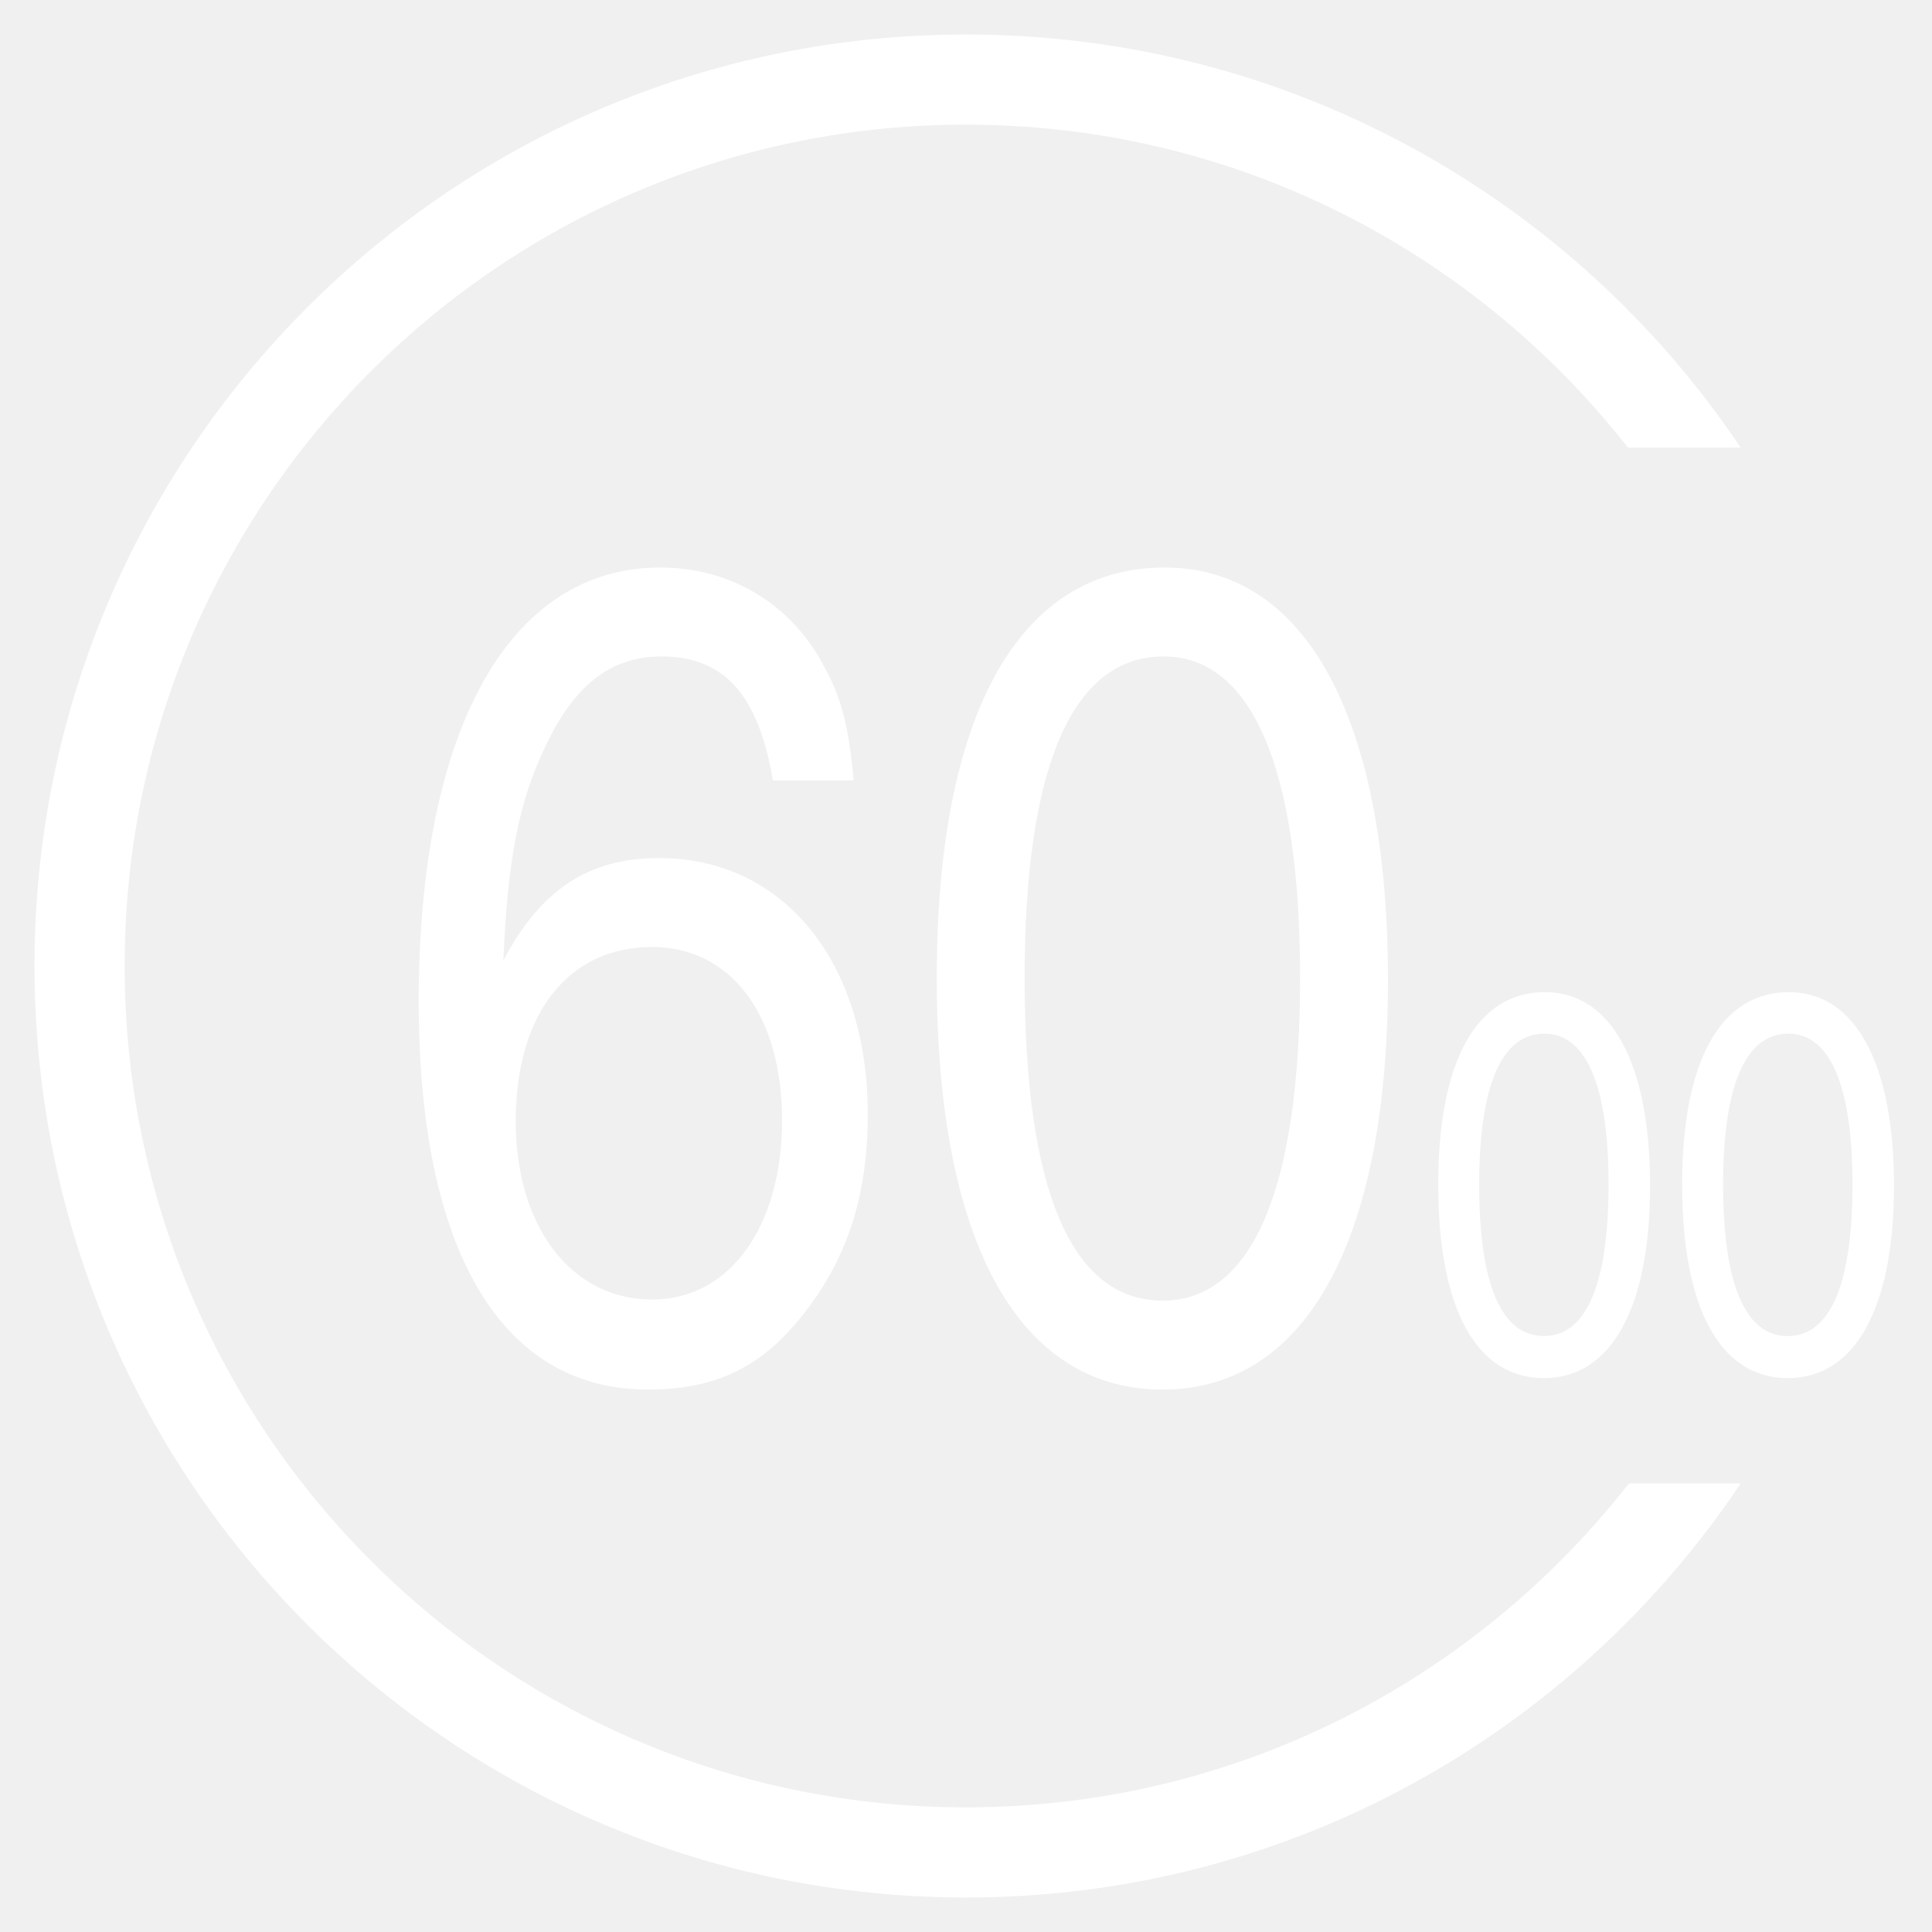
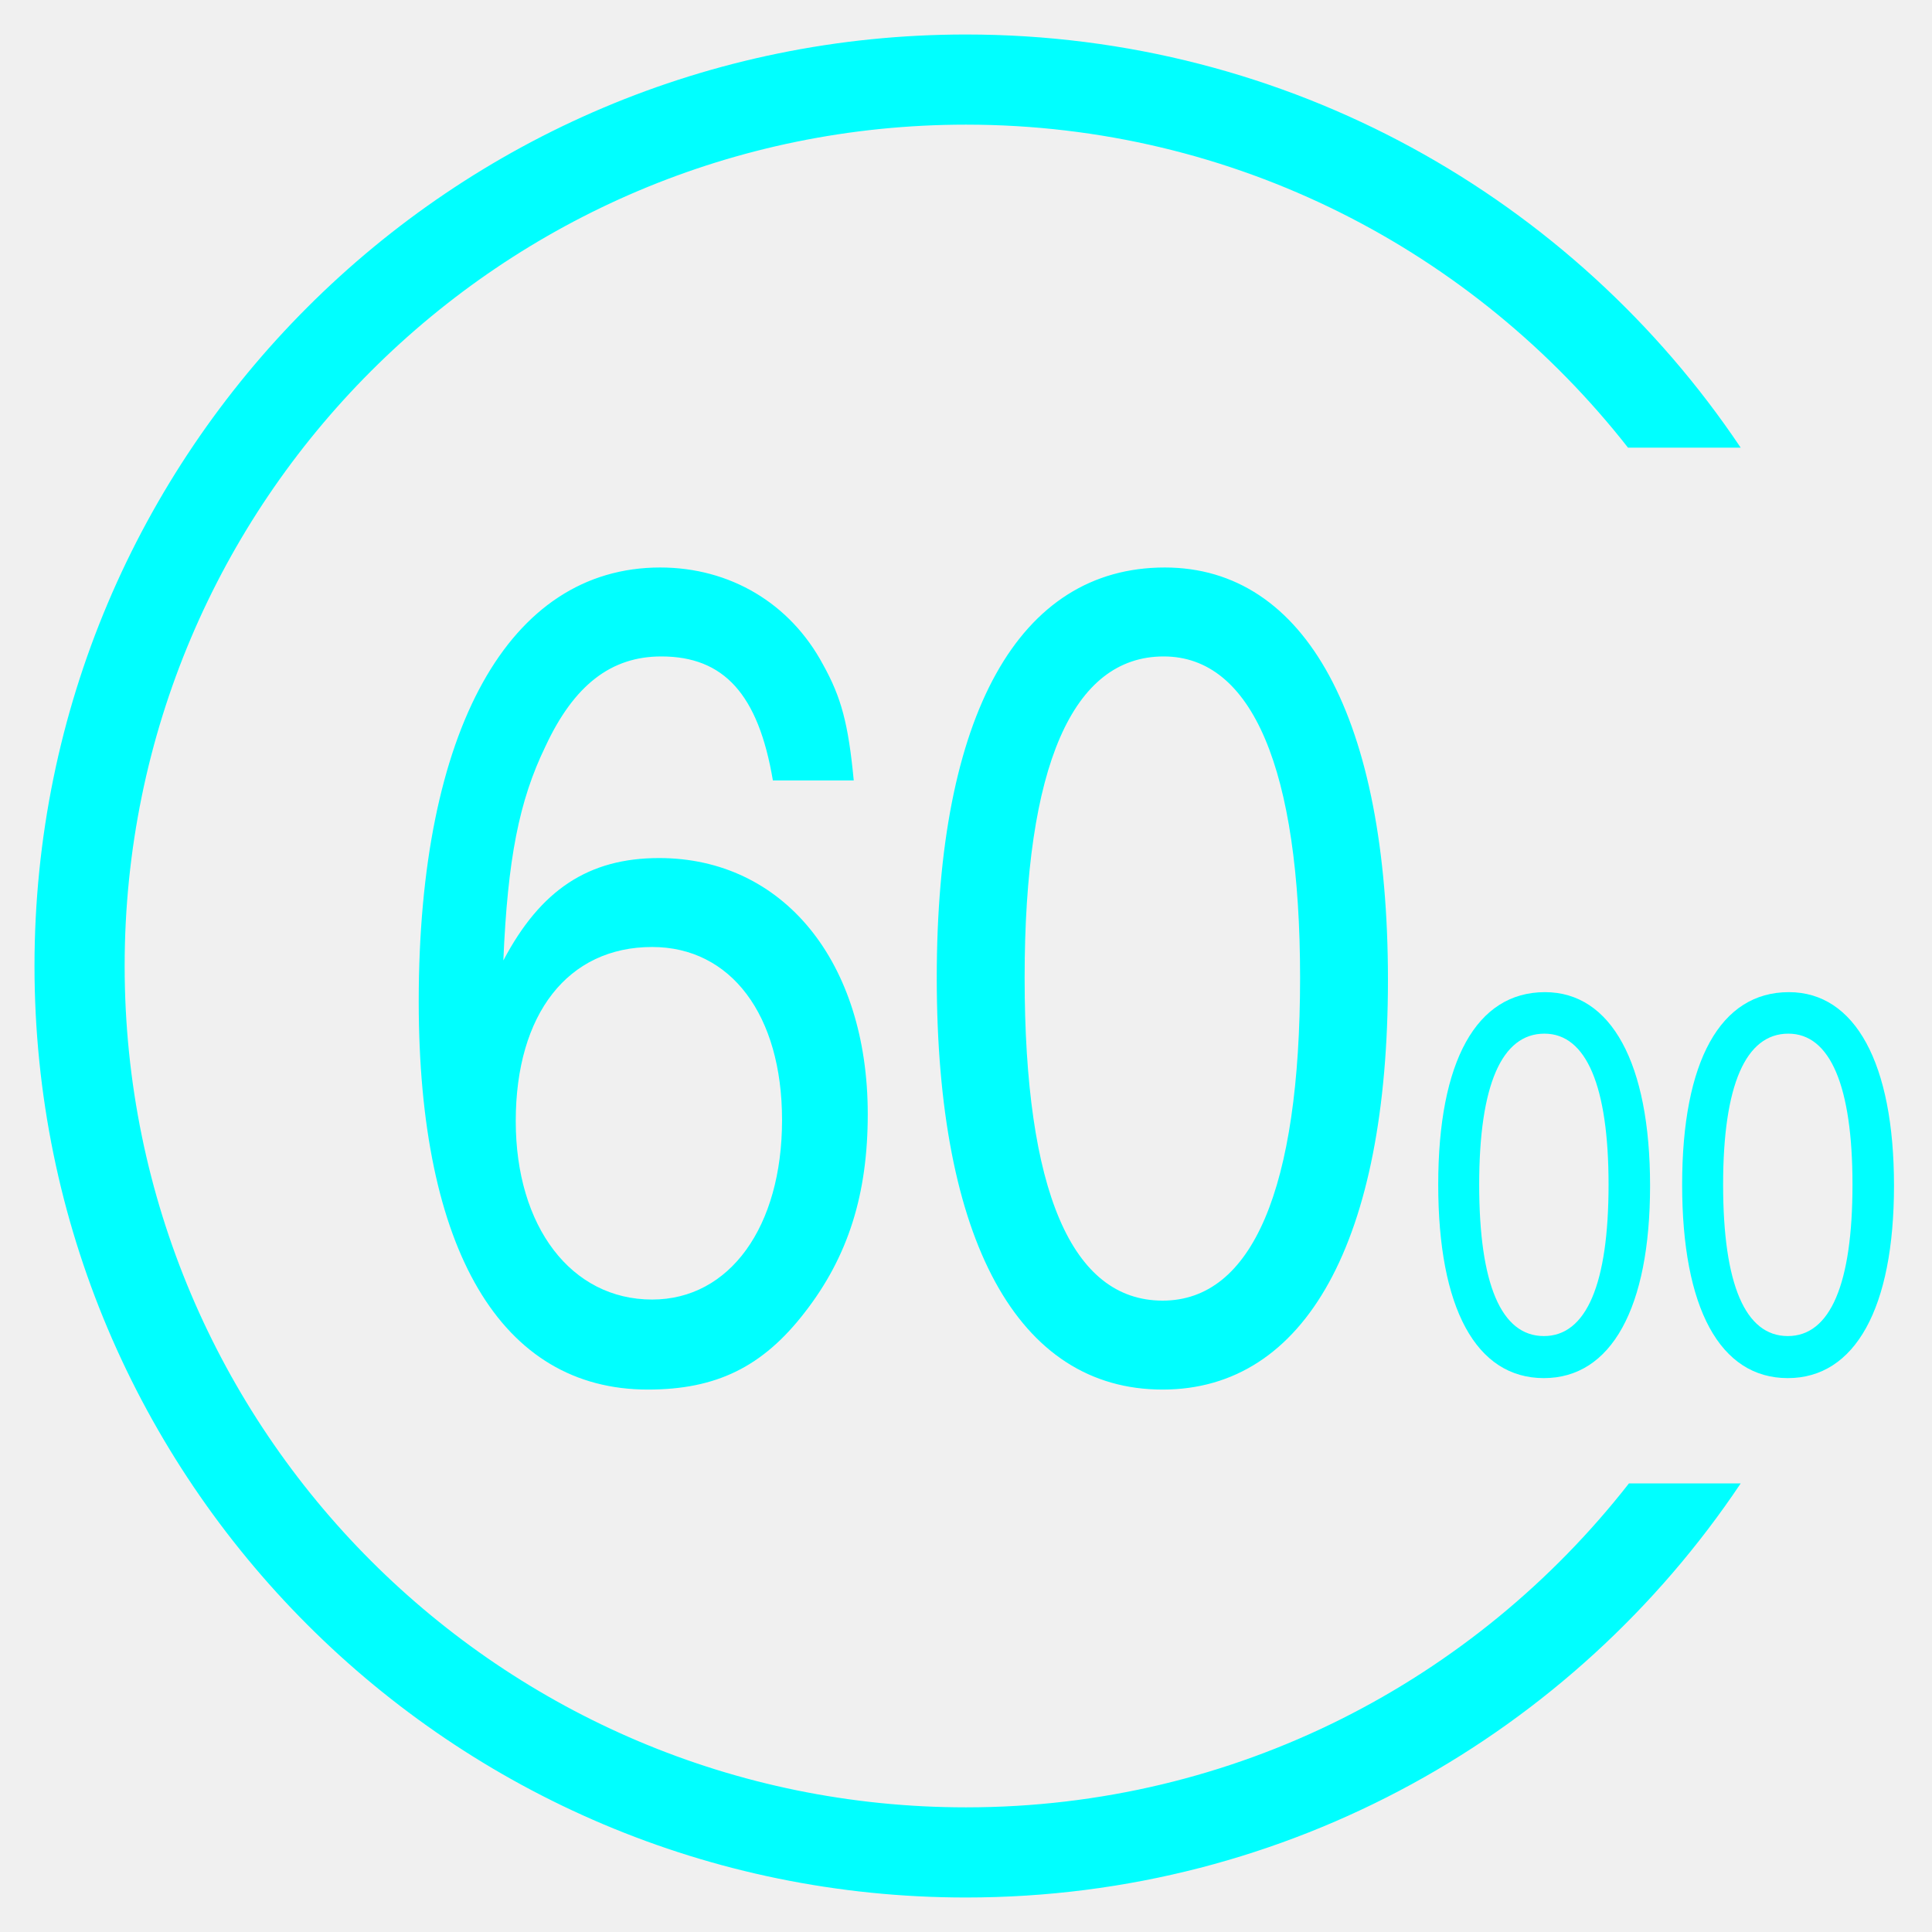
<svg xmlns="http://www.w3.org/2000/svg" width="56" height="56" id="svg3055" version="1.1">
  <defs id="defs3057" />
  <g id="layer2" style="display:none" transform="translate(0,-8)">
    <rect style="fill:#803300;fill-opacity:1;fill-rule:nonzero;stroke:none" id="rect3087" width="56" height="56" x="0" y="8" />
  </g>
  <g id="layer3" style="display:none" transform="translate(0,-8)">
-     <path style="fill:#4d4d4d;fill-opacity:1;fill-rule:nonzero;stroke:none;display:inline" id="path3082-2" d="m 63.254,36.166 c 0,13.597 -11.023,24.62 -24.62,24.62 -13.597,0 -24.62,-11.023 -24.62,-24.62 0,-13.597 11.023,-24.62 24.62,-24.62 13.597,0 24.62,11.023 24.62,24.62 z" transform="matrix(1.25913,0,0,1.25913,7.795069,-38.7487)" />
-     <path transform="matrix(1.137279,0,0,1.137279,12.50264,-34.34186)" d="m 63.254,36.166 c 0,13.597 -11.023,24.62 -24.62,24.62 -13.597,0 -24.62,-11.023 -24.62,-24.62 0,-13.597 11.023,-24.62 24.62,-24.62 13.597,0 24.62,11.023 24.62,24.62 z" id="path3084-1" style="fill:#999999;fill-opacity:1;fill-rule:nonzero;stroke:none;display:inline" />
+     <path style="fill:#4d4d4d;fill-opacity:1;fill-rule:nonzero;stroke:none;display:inline" id="path3082-2" d="m 63.254,36.166 a 24.62,24.62 0 1 1 -49.24,0 24.62,24.62 0 1 1 49.24,0 z" transform="matrix(1.25913,0,0,1.25913,7.795069,-38.7487)" />
+     <path transform="matrix(1.137279,0,0,1.137279,12.50264,-34.34186)" d="m 63.254,36.166 a 24.62,24.62 0 1 1 -49.24,0 24.62,24.62 0 1 1 49.24,0 z" id="path3084-1" style="fill:#999999;fill-opacity:1;fill-rule:nonzero;stroke:none;display:inline" />
    <text xml:space="preserve" style="font-size:40px;font-style:normal;font-weight:normal;line-height:125%;letter-spacing:0px;word-spacing:0px;fill:#000000;fill-opacity:1;stroke:none;display:inline;font-family:Sans" x="34.082" y="21.047" id="text3089-1">
      <tspan id="tspan3091-1" x="34.082" y="21.047" style="font-size:40px;font-style:normal;font-variant:normal;font-weight:normal;font-stretch:condensed;text-align:start;line-height:125%;writing-mode:lr-tb;text-anchor:start;font-family:Arial Narrow;-inkscape-font-specification:Arial Narrow Condensed">360</tspan>
    </text>
  </g>
  <g id="layer1" style="display:none" transform="translate(0,-8)">
    <path style="fill:#ffffff;fill-opacity:1;fill-rule:nonzero;stroke:none" d="M 28,9 C 13.088,9 1,21.088 1,36 1,50.912 13.088,63 28,63 37.363,63 45.611,58.235 50.455,50.997 l -3.239,0 C 42.752,56.709 35.811,60.387 28,60.387 14.531,60.387 3.613,49.469 3.613,36 3.613,22.531 14.531,11.613 28,11.613 c 7.797,0 14.724,3.668 19.189,9.363 l 3.266,0 C 45.61,13.748 37.355,9 28,9 z" id="path3082" />
    <text xml:space="preserve" style="font-size:40px;font-style:normal;font-weight:normal;line-height:125%;letter-spacing:0px;word-spacing:0px;fill:#ffffff;fill-opacity:1;stroke:none;font-family:Sans" x="11.123" y="47.65" id="text3089">
      <tspan id="tspan3091" x="11.123" y="47.65" style="font-size:33px;font-style:normal;font-variant:normal;font-weight:normal;font-stretch:condensed;text-align:start;line-height:125%;writing-mode:lr-tb;text-anchor:start;fill:#ffffff;font-family:Arial Narrow;-inkscape-font-specification:Arial Narrow Condensed">360</tspan>
    </text>
  </g>
+   <g transform="translate(0,-8)" style="display:none" id="g3127">
+     <path id="path3129" d="M 28,9 C 13.088,9 1,21.088 1,36 1,50.912 13.088,63 28,63 37.363,63 45.611,58.235 50.455,50.997 l -3.239,0 C 42.752,56.709 35.811,60.387 28,60.387 14.531,60.387 3.613,49.469 3.613,36 3.613,22.531 14.531,11.613 28,11.613 c 7.797,0 14.724,3.668 19.189,9.363 l 3.266,0 C 45.61,13.748 37.355,9 28,9 z" style="fill:#000000;fill-opacity:1;fill-rule:nonzero;stroke:none" />
+     <text id="text3131" y="47.65" x="11.123" style="font-size:40px;font-style:normal;font-weight:normal;line-height:125%;letter-spacing:0px;word-spacing:0px;fill:#000000;fill-opacity:1;stroke:none;font-family:Sans" xml:space="preserve">
+       <tspan style="font-size:33px;font-style:normal;font-variant:normal;font-weight:normal;font-stretch:condensed;text-align:start;line-height:125%;writing-mode:lr-tb;text-anchor:start;fill:#000000;font-family:Arial Narrow;-inkscape-font-specification:Arial Narrow Condensed" y="47.65" x="11.123" id="tspan3133">360</tspan>
+     </text>
+   </g>
+   <g id="g3135" style="display:none" transform="translate(0,-8)">
+     <path style="fill:#ff0000;fill-opacity:1;fill-rule:nonzero;stroke:none" d="M 28,9 C 13.088,9 1,21.088 1,36 1,50.912 13.088,63 28,63 37.363,63 45.611,58.235 50.455,50.997 l -3.239,0 C 42.752,56.709 35.811,60.387 28,60.387 14.531,60.387 3.613,49.469 3.613,36 3.613,22.531 14.531,11.613 28,11.613 c 7.797,0 14.724,3.668 19.189,9.363 l 3.266,0 C 45.61,13.748 37.355,9 28,9 z" id="path3137" />
+     <text xml:space="preserve" style="font-size:40px;font-style:normal;font-weight:normal;line-height:125%;letter-spacing:0px;word-spacing:0px;fill:#ff0000;fill-opacity:1;stroke:none;font-family:Sans" x="11.123" y="47.65" id="text3139">
+       <tspan id="tspan3141" x="11.123" y="47.65" style="font-size:33px;font-style:normal;font-variant:normal;font-weight:normal;font-stretch:condensed;text-align:start;line-height:125%;writing-mode:lr-tb;text-anchor:start;fill:#ff0000;font-family:Arial Narrow;-inkscape-font-specification:Arial Narrow Condensed">360</tspan>
+     </text>
+   </g>
+   <g transform="translate(0,-8)" style="display:none" id="g3143">
+     <path id="path3145" d="M 28,9 C 13.088,9 1,21.088 1,36 1,50.912 13.088,63 28,63 37.363,63 45.611,58.235 50.455,50.997 l -3.239,0 C 42.752,56.709 35.811,60.387 28,60.387 14.531,60.387 3.613,49.469 3.613,36 3.613,22.531 14.531,11.613 28,11.613 c 7.797,0 14.724,3.668 19.189,9.363 l 3.266,0 C 45.61,13.748 37.355,9 28,9 z" style="fill:#00ff00;fill-opacity:1;fill-rule:nonzero;stroke:none" />
+     <text id="text3147" y="47.65" x="11.123" style="font-size:40px;font-style:normal;font-weight:normal;line-height:125%;letter-spacing:0px;word-spacing:0px;fill:#00ff00;fill-opacity:1;stroke:none;font-family:Sans" xml:space="preserve">
+       <tspan style="font-size:33px;font-style:normal;font-variant:normal;font-weight:normal;font-stretch:condensed;text-align:start;line-height:125%;writing-mode:lr-tb;text-anchor:start;fill:#00ff00;font-family:Arial Narrow;-inkscape-font-specification:Arial Narrow Condensed" y="47.65" x="11.123" id="tspan3149">360</tspan>
+     </text>
+   </g>
+   <g id="g3151" style="display:none" transform="translate(0,-8)">
+     <path style="fill:#0000ff;fill-opacity:1;fill-rule:nonzero;stroke:none" d="M 28,9 C 13.088,9 1,21.088 1,36 1,50.912 13.088,63 28,63 37.363,63 45.611,58.235 50.455,50.997 l -3.239,0 C 42.752,56.709 35.811,60.387 28,60.387 14.531,60.387 3.613,49.469 3.613,36 3.613,22.531 14.531,11.613 28,11.613 c 7.797,0 14.724,3.668 19.189,9.363 l 3.266,0 C 45.61,13.748 37.355,9 28,9 z" id="path3153" />
+     <text xml:space="preserve" style="font-size:40px;font-style:normal;font-weight:normal;line-height:125%;letter-spacing:0px;word-spacing:0px;fill:#0000ff;fill-opacity:1;stroke:none;font-family:Sans" x="11.123" y="47.65" id="text3155">
+       <tspan id="tspan3157" x="11.123" y="47.65" style="font-size:33px;font-style:normal;font-variant:normal;font-weight:normal;font-stretch:condensed;text-align:start;line-height:125%;writing-mode:lr-tb;text-anchor:start;fill:#0000ff;font-family:Arial Narrow;-inkscape-font-specification:Arial Narrow Condensed">360</tspan>
+     </text>
+   </g>
+   <g transform="translate(0,-8)" style="display:none" id="g3159">
+     <path id="path3161" d="M 28,9 C 13.088,9 1,21.088 1,36 1,50.912 13.088,63 28,63 37.363,63 45.611,58.235 50.455,50.997 l -3.239,0 C 42.752,56.709 35.811,60.387 28,60.387 14.531,60.387 3.613,49.469 3.613,36 3.613,22.531 14.531,11.613 28,11.613 c 7.797,0 14.724,3.668 19.189,9.363 l 3.266,0 C 45.61,13.748 37.355,9 28,9 z" style="fill:#ffff00;fill-opacity:1;fill-rule:nonzero;stroke:none" />
+     <text id="text3163" y="47.65" x="11.123" style="font-size:40px;font-style:normal;font-weight:normal;line-height:125%;letter-spacing:0px;word-spacing:0px;fill:#ffff00;fill-opacity:1;stroke:none;font-family:Sans" xml:space="preserve">
+       <tspan style="font-size:33px;font-style:normal;font-variant:normal;font-weight:normal;font-stretch:condensed;text-align:start;line-height:125%;writing-mode:lr-tb;text-anchor:start;fill:#ffff00;font-family:Arial Narrow;-inkscape-font-specification:Arial Narrow Condensed" y="47.65" x="11.123" id="tspan3165">360</tspan>
+     </text>
+   </g>
+   <g id="g3167" style="display:none" transform="translate(0,-8)">
+     <path style="fill:#ff00ff;fill-opacity:1;fill-rule:nonzero;stroke:none" d="M 28,9 C 13.088,9 1,21.088 1,36 1,50.912 13.088,63 28,63 37.363,63 45.611,58.235 50.455,50.997 l -3.239,0 C 42.752,56.709 35.811,60.387 28,60.387 14.531,60.387 3.613,49.469 3.613,36 3.613,22.531 14.531,11.613 28,11.613 c 7.797,0 14.724,3.668 19.189,9.363 l 3.266,0 C 45.61,13.748 37.355,9 28,9 z" id="path3169" />
+     <text xml:space="preserve" style="font-size:40px;font-style:normal;font-weight:normal;line-height:125%;letter-spacing:0px;word-spacing:0px;fill:#ff00ff;fill-opacity:1;stroke:none;font-family:Sans" x="11.123" y="47.65" id="text3171">
+       <tspan id="tspan3173" x="11.123" y="47.65" style="font-size:33px;font-style:normal;font-variant:normal;font-weight:normal;font-stretch:condensed;text-align:start;line-height:125%;writing-mode:lr-tb;text-anchor:start;fill:#ff00ff;font-family:Arial Narrow;-inkscape-font-specification:Arial Narrow Condensed">360</tspan>
+     </text>
+   </g>
+   <g transform="translate(0,-8)" style="display:none" id="g3175">
+     <path id="path3177" d="M 28,9 C 13.088,9 1,21.088 1,36 1,50.912 13.088,63 28,63 37.363,63 45.611,58.235 50.455,50.997 l -3.239,0 C 42.752,56.709 35.811,60.387 28,60.387 14.531,60.387 3.613,49.469 3.613,36 3.613,22.531 14.531,11.613 28,11.613 c 7.797,0 14.724,3.668 19.189,9.363 l 3.266,0 C 45.61,13.748 37.355,9 28,9 z" style="fill:#00ffff;fill-opacity:1;fill-rule:nonzero;stroke:none" />
+     <text id="text3179" y="47.65" x="11.123" style="font-size:40px;font-style:normal;font-weight:normal;line-height:125%;letter-spacing:0px;word-spacing:0px;fill:#00ffff;fill-opacity:1;stroke:none;font-family:Sans" xml:space="preserve">
+       <tspan style="font-size:33px;font-style:normal;font-variant:normal;font-weight:normal;font-stretch:condensed;text-align:start;line-height:125%;writing-mode:lr-tb;text-anchor:start;fill:#00ffff;font-family:Arial Narrow;-inkscape-font-specification:Arial Narrow Condensed" y="47.65" x="11.123" id="tspan3181">360</tspan>
+     </text>
+   </g>
  <g id="layer4" style="display:none" transform="translate(0,-8)">
    <path style="fill:#ffffff;fill-opacity:1;fill-rule:nonzero;stroke:none;display:inline" d="M 28,9 C 13.088,9 1,21.088 1,36 c 0,14.912 12.088,27 27,27 9.363,0 17.611,-4.765 22.455,-12.003 l -3.239,0 C 42.752,56.709 35.811,60.387 28,60.387 14.531,60.387 3.613,49.469 3.613,36 c 0,-13.469 10.918,-24.387 24.387,-24.387 7.797,0 14.724,3.668 19.189,9.363 l 3.266,0 C 45.61,13.748 37.355,9 28,9 z" id="path3082-7" />
    <text xml:space="preserve" style="font-size:40px;font-style:normal;font-weight:normal;line-height:125%;letter-spacing:0px;word-spacing:0px;fill:#ffffff;fill-opacity:1;stroke:none;display:inline;font-family:Sans" x="11.123" y="47.65" id="text3089-2">
      <tspan id="tspan3091-3" x="11.123" y="47.65" style="font-size:33px;font-style:normal;font-variant:normal;font-weight:normal;font-stretch:condensed;text-align:start;line-height:125%;writing-mode:lr-tb;text-anchor:start;fill:#ffffff;font-family:Arial Narrow;-inkscape-font-specification:Arial Narrow Condensed">400</tspan>
    </text>
  </g>
-   <g id="layer5" style="display:inline" transform="translate(0,-8)">
+   <g transform="translate(0,-8)" style="display:none" id="g3071">
+     <path id="path3073" d="M 28,9 C 13.088,9 1,21.088 1,36 c 0,14.912 12.088,27 27,27 9.363,0 17.611,-4.765 22.455,-12.003 l -3.239,0 C 42.752,56.709 35.811,60.387 28,60.387 14.531,60.387 3.613,49.469 3.613,36 c 0,-13.469 10.918,-24.387 24.387,-24.387 7.797,0 14.724,3.668 19.189,9.363 l 3.266,0 C 45.61,13.748 37.355,9 28,9 z" style="fill:#000000;fill-opacity:1;fill-rule:nonzero;stroke:none;display:inline" />
+     <text id="text3075" y="47.65" x="11.123" style="font-size:40px;font-style:normal;font-weight:normal;line-height:125%;letter-spacing:0px;word-spacing:0px;fill:#000000;fill-opacity:1;stroke:none;display:inline;font-family:Sans" xml:space="preserve">
+       <tspan style="font-size:33px;font-style:normal;font-variant:normal;font-weight:normal;font-stretch:condensed;text-align:start;line-height:125%;writing-mode:lr-tb;text-anchor:start;fill:#000000;font-family:Arial Narrow;-inkscape-font-specification:Arial Narrow Condensed" y="47.65" x="11.123" id="tspan3077">400</tspan>
+     </text>
+   </g>
+   <g id="g3079" style="display:none" transform="translate(0,-8)">
+     <path style="fill:#ff0000;fill-opacity:1;fill-rule:nonzero;stroke:none;display:inline" d="M 28,9 C 13.088,9 1,21.088 1,36 c 0,14.912 12.088,27 27,27 9.363,0 17.611,-4.765 22.455,-12.003 l -3.239,0 C 42.752,56.709 35.811,60.387 28,60.387 14.531,60.387 3.613,49.469 3.613,36 c 0,-13.469 10.918,-24.387 24.387,-24.387 7.797,0 14.724,3.668 19.189,9.363 l 3.266,0 C 45.61,13.748 37.355,9 28,9 z" id="path3081" />
+     <text xml:space="preserve" style="font-size:40px;font-style:normal;font-weight:normal;line-height:125%;letter-spacing:0px;word-spacing:0px;fill:#ff0000;fill-opacity:1;stroke:none;display:inline;font-family:Sans" x="11.123" y="47.65" id="text3083">
+       <tspan id="tspan3085" x="11.123" y="47.65" style="font-size:33px;font-style:normal;font-variant:normal;font-weight:normal;font-stretch:condensed;text-align:start;line-height:125%;writing-mode:lr-tb;text-anchor:start;fill:#ff0000;font-family:Arial Narrow;-inkscape-font-specification:Arial Narrow Condensed">400</tspan>
+     </text>
+   </g>
+   <g transform="translate(0,-8)" style="display:none" id="g3087">
+     <path id="path3089" d="M 28,9 C 13.088,9 1,21.088 1,36 c 0,14.912 12.088,27 27,27 9.363,0 17.611,-4.765 22.455,-12.003 l -3.239,0 C 42.752,56.709 35.811,60.387 28,60.387 14.531,60.387 3.613,49.469 3.613,36 c 0,-13.469 10.918,-24.387 24.387,-24.387 7.797,0 14.724,3.668 19.189,9.363 l 3.266,0 C 45.61,13.748 37.355,9 28,9 z" style="fill:#00ff00;fill-opacity:1;fill-rule:nonzero;stroke:none;display:inline" />
+     <text id="text3091" y="47.65" x="11.123" style="font-size:40px;font-style:normal;font-weight:normal;line-height:125%;letter-spacing:0px;word-spacing:0px;fill:#00ff00;fill-opacity:1;stroke:none;display:inline;font-family:Sans" xml:space="preserve">
+       <tspan style="font-size:33px;font-style:normal;font-variant:normal;font-weight:normal;font-stretch:condensed;text-align:start;line-height:125%;writing-mode:lr-tb;text-anchor:start;fill:#00ff00;font-family:Arial Narrow;-inkscape-font-specification:Arial Narrow Condensed" y="47.65" x="11.123" id="tspan3093">400</tspan>
+     </text>
+   </g>
+   <g id="g3095" style="display:none" transform="translate(0,-8)">
+     <path style="fill:#0000ff;fill-opacity:1;fill-rule:nonzero;stroke:none;display:inline" d="M 28,9 C 13.088,9 1,21.088 1,36 c 0,14.912 12.088,27 27,27 9.363,0 17.611,-4.765 22.455,-12.003 l -3.239,0 C 42.752,56.709 35.811,60.387 28,60.387 14.531,60.387 3.613,49.469 3.613,36 c 0,-13.469 10.918,-24.387 24.387,-24.387 7.797,0 14.724,3.668 19.189,9.363 l 3.266,0 C 45.61,13.748 37.355,9 28,9 z" id="path3097" />
+     <text xml:space="preserve" style="font-size:40px;font-style:normal;font-weight:normal;line-height:125%;letter-spacing:0px;word-spacing:0px;fill:#0000ff;fill-opacity:1;stroke:none;display:inline;font-family:Sans" x="11.123" y="47.65" id="text3099">
+       <tspan id="tspan3101" x="11.123" y="47.65" style="font-size:33px;font-style:normal;font-variant:normal;font-weight:normal;font-stretch:condensed;text-align:start;line-height:125%;writing-mode:lr-tb;text-anchor:start;fill:#0000ff;font-family:Arial Narrow;-inkscape-font-specification:Arial Narrow Condensed">400</tspan>
+     </text>
+   </g>
+   <g transform="translate(0,-8)" style="display:none" id="g3103">
+     <path id="path3105" d="M 28,9 C 13.088,9 1,21.088 1,36 c 0,14.912 12.088,27 27,27 9.363,0 17.611,-4.765 22.455,-12.003 l -3.239,0 C 42.752,56.709 35.811,60.387 28,60.387 14.531,60.387 3.613,49.469 3.613,36 c 0,-13.469 10.918,-24.387 24.387,-24.387 7.797,0 14.724,3.668 19.189,9.363 l 3.266,0 C 45.61,13.748 37.355,9 28,9 z" style="fill:#ffff00;fill-opacity:1;fill-rule:nonzero;stroke:none;display:inline" />
+     <text id="text3107" y="47.65" x="11.123" style="font-size:40px;font-style:normal;font-weight:normal;line-height:125%;letter-spacing:0px;word-spacing:0px;fill:#ffff00;fill-opacity:1;stroke:none;display:inline;font-family:Sans" xml:space="preserve">
+       <tspan style="font-size:33px;font-style:normal;font-variant:normal;font-weight:normal;font-stretch:condensed;text-align:start;line-height:125%;writing-mode:lr-tb;text-anchor:start;fill:#ffff00;font-family:Arial Narrow;-inkscape-font-specification:Arial Narrow Condensed" y="47.65" x="11.123" id="tspan3109">400</tspan>
+     </text>
+   </g>
+   <g id="g3111" style="display:none" transform="translate(0,-8)">
+     <path style="fill:#ff00ff;fill-opacity:1;fill-rule:nonzero;stroke:none;display:inline" d="M 28,9 C 13.088,9 1,21.088 1,36 c 0,14.912 12.088,27 27,27 9.363,0 17.611,-4.765 22.455,-12.003 l -3.239,0 C 42.752,56.709 35.811,60.387 28,60.387 14.531,60.387 3.613,49.469 3.613,36 c 0,-13.469 10.918,-24.387 24.387,-24.387 7.797,0 14.724,3.668 19.189,9.363 l 3.266,0 C 45.61,13.748 37.355,9 28,9 z" id="path3113" />
+     <text xml:space="preserve" style="font-size:40px;font-style:normal;font-weight:normal;line-height:125%;letter-spacing:0px;word-spacing:0px;fill:#ff00ff;fill-opacity:1;stroke:none;display:inline;font-family:Sans" x="11.123" y="47.65" id="text3115">
+       <tspan id="tspan3117" x="11.123" y="47.65" style="font-size:33px;font-style:normal;font-variant:normal;font-weight:normal;font-stretch:condensed;text-align:start;line-height:125%;writing-mode:lr-tb;text-anchor:start;fill:#ff00ff;font-family:Arial Narrow;-inkscape-font-specification:Arial Narrow Condensed">400</tspan>
+     </text>
+   </g>
+   <g transform="translate(0,-8)" style="display:none" id="g3119">
+     <path id="path3121" d="M 28,9 C 13.088,9 1,21.088 1,36 c 0,14.912 12.088,27 27,27 9.363,0 17.611,-4.765 22.455,-12.003 l -3.239,0 C 42.752,56.709 35.811,60.387 28,60.387 14.531,60.387 3.613,49.469 3.613,36 c 0,-13.469 10.918,-24.387 24.387,-24.387 7.797,0 14.724,3.668 19.189,9.363 l 3.266,0 C 45.61,13.748 37.355,9 28,9 z" style="fill:#00ffff;fill-opacity:1;fill-rule:nonzero;stroke:none;display:inline" />
+     <text id="text3123" y="47.65" x="11.123" style="font-size:40px;font-style:normal;font-weight:normal;line-height:125%;letter-spacing:0px;word-spacing:0px;fill:#00ffff;fill-opacity:1;stroke:none;display:inline;font-family:Sans" xml:space="preserve">
+       <tspan style="font-size:33px;font-style:normal;font-variant:normal;font-weight:normal;font-stretch:condensed;text-align:start;line-height:125%;writing-mode:lr-tb;text-anchor:start;fill:#00ffff;font-family:Arial Narrow;-inkscape-font-specification:Arial Narrow Condensed" y="47.65" x="11.123" id="tspan3125">400</tspan>
+     </text>
+   </g>
+   <g id="layer5" style="display:none" transform="translate(0,-8)">
    <path style="fill:#ffffff;fill-opacity:1;fill-rule:nonzero;stroke:none;display:inline" d="M 28,9 C 13.088,9 1,21.088 1,36 c 0,14.912 12.088,27 27,27 9.363,0 17.611,-4.765 22.455,-12.003 l -3.239,0 C 42.752,56.709 35.811,60.387 28,60.387 14.531,60.387 3.613,49.469 3.613,36 c 0,-13.469 10.918,-24.387 24.387,-24.387 7.797,0 14.724,3.668 19.189,9.363 l 3.266,0 C 45.61,13.748 37.355,9 28,9 z" id="path3082-3" />
    <text xml:space="preserve" style="font-size:40px;font-style:normal;font-weight:normal;line-height:125%;letter-spacing:0px;word-spacing:0px;fill:#ffffff;fill-opacity:1;stroke:none;display:inline;font-family:Sans" x="11.123" y="47.65" id="text3089-3">
      <tspan id="tspan3091-4" x="11.123" y="47.65" style="font-size:33px;font-style:normal;font-variant:normal;font-weight:normal;font-stretch:condensed;text-align:start;line-height:125%;writing-mode:lr-tb;text-anchor:start;fill:#ffffff;font-family:Arial Narrow;-inkscape-font-specification:Arial Narrow Condensed">60<tspan style="font-size:15.5px" id="tspan3199">00</tspan>
      </tspan>
    </text>
  </g>
+   <g transform="translate(0,-8)" style="display:none" id="g3001">
+     <path id="path3003" d="M 28,9 C 13.088,9 1,21.088 1,36 c 0,14.912 12.088,27 27,27 9.363,0 17.611,-4.765 22.455,-12.003 l -3.239,0 C 42.752,56.709 35.811,60.387 28,60.387 14.531,60.387 3.613,49.469 3.613,36 c 0,-13.469 10.918,-24.387 24.387,-24.387 7.797,0 14.724,3.668 19.189,9.363 l 3.266,0 C 45.61,13.748 37.355,9 28,9 z" style="fill:#000000;fill-opacity:1;fill-rule:nonzero;stroke:none;display:inline" />
+     <text id="text3005" y="47.65" x="11.123" style="font-size:40px;font-style:normal;font-weight:normal;line-height:125%;letter-spacing:0px;word-spacing:0px;fill:#000000;fill-opacity:1;stroke:none;display:inline;font-family:Sans" xml:space="preserve">
+       <tspan style="font-size:33px;font-style:normal;font-variant:normal;font-weight:normal;font-stretch:condensed;text-align:start;line-height:125%;writing-mode:lr-tb;text-anchor:start;fill:#000000;font-family:Arial Narrow;-inkscape-font-specification:Arial Narrow Condensed" y="47.65" x="11.123" id="tspan3007">60<tspan id="tspan3009" style="font-size:15.5px;fill:#000000">00</tspan>
+       </tspan>
+     </text>
+   </g>
+   <g id="g3011" style="display:none" transform="translate(0,-8)">
+     <path style="fill:#ff0000;fill-opacity:1;fill-rule:nonzero;stroke:none;display:inline" d="M 28,9 C 13.088,9 1,21.088 1,36 c 0,14.912 12.088,27 27,27 9.363,0 17.611,-4.765 22.455,-12.003 l -3.239,0 C 42.752,56.709 35.811,60.387 28,60.387 14.531,60.387 3.613,49.469 3.613,36 c 0,-13.469 10.918,-24.387 24.387,-24.387 7.797,0 14.724,3.668 19.189,9.363 l 3.266,0 C 45.61,13.748 37.355,9 28,9 z" id="path3013" />
+     <text xml:space="preserve" style="font-size:40px;font-style:normal;font-weight:normal;line-height:125%;letter-spacing:0px;word-spacing:0px;fill:#ff0000;fill-opacity:1;stroke:none;display:inline;font-family:Sans" x="11.123" y="47.65" id="text3015">
+       <tspan id="tspan3017" x="11.123" y="47.65" style="font-size:33px;font-style:normal;font-variant:normal;font-weight:normal;font-stretch:condensed;text-align:start;line-height:125%;writing-mode:lr-tb;text-anchor:start;fill:#ff0000;font-family:Arial Narrow;-inkscape-font-specification:Arial Narrow Condensed">60<tspan style="font-size:15.5px;fill:#ff0000" id="tspan3019">00</tspan>
+       </tspan>
+     </text>
+   </g>
+   <g transform="translate(0,-8)" style="display:none" id="g3021">
+     <path id="path3023" d="M 28,9 C 13.088,9 1,21.088 1,36 c 0,14.912 12.088,27 27,27 9.363,0 17.611,-4.765 22.455,-12.003 l -3.239,0 C 42.752,56.709 35.811,60.387 28,60.387 14.531,60.387 3.613,49.469 3.613,36 c 0,-13.469 10.918,-24.387 24.387,-24.387 7.797,0 14.724,3.668 19.189,9.363 l 3.266,0 C 45.61,13.748 37.355,9 28,9 z" style="fill:#00ff00;fill-opacity:1;fill-rule:nonzero;stroke:none;display:inline" />
+     <text id="text3025" y="47.65" x="11.123" style="font-size:40px;font-style:normal;font-weight:normal;line-height:125%;letter-spacing:0px;word-spacing:0px;fill:#00ff00;fill-opacity:1;stroke:none;display:inline;font-family:Sans" xml:space="preserve">
+       <tspan style="font-size:33px;font-style:normal;font-variant:normal;font-weight:normal;font-stretch:condensed;text-align:start;line-height:125%;writing-mode:lr-tb;text-anchor:start;fill:#00ff00;font-family:Arial Narrow;-inkscape-font-specification:Arial Narrow Condensed" y="47.65" x="11.123" id="tspan3027">60<tspan id="tspan3029" style="font-size:15.5px;fill:#00ff00">00</tspan>
+       </tspan>
+     </text>
+   </g>
+   <g id="g3031" style="display:none" transform="translate(0,-8)">
+     <path style="fill:#0000ff;fill-opacity:1;fill-rule:nonzero;stroke:none;display:inline" d="M 28,9 C 13.088,9 1,21.088 1,36 c 0,14.912 12.088,27 27,27 9.363,0 17.611,-4.765 22.455,-12.003 l -3.239,0 C 42.752,56.709 35.811,60.387 28,60.387 14.531,60.387 3.613,49.469 3.613,36 c 0,-13.469 10.918,-24.387 24.387,-24.387 7.797,0 14.724,3.668 19.189,9.363 l 3.266,0 C 45.61,13.748 37.355,9 28,9 z" id="path3033" />
+     <text xml:space="preserve" style="font-size:40px;font-style:normal;font-weight:normal;line-height:125%;letter-spacing:0px;word-spacing:0px;fill:#0000ff;fill-opacity:1;stroke:none;display:inline;font-family:Sans" x="11.123" y="47.65" id="text3035">
+       <tspan id="tspan3037" x="11.123" y="47.65" style="font-size:33px;font-style:normal;font-variant:normal;font-weight:normal;font-stretch:condensed;text-align:start;line-height:125%;writing-mode:lr-tb;text-anchor:start;fill:#0000ff;font-family:Arial Narrow;-inkscape-font-specification:Arial Narrow Condensed">60<tspan style="font-size:15.5px;fill:#0000ff" id="tspan3039">00</tspan>
+       </tspan>
+     </text>
+   </g>
+   <g transform="translate(0,-8)" style="display:none" id="g3041">
+     <path id="path3043" d="M 28,9 C 13.088,9 1,21.088 1,36 c 0,14.912 12.088,27 27,27 9.363,0 17.611,-4.765 22.455,-12.003 l -3.239,0 C 42.752,56.709 35.811,60.387 28,60.387 14.531,60.387 3.613,49.469 3.613,36 c 0,-13.469 10.918,-24.387 24.387,-24.387 7.797,0 14.724,3.668 19.189,9.363 l 3.266,0 C 45.61,13.748 37.355,9 28,9 z" style="fill:#ffff00;fill-opacity:1;fill-rule:nonzero;stroke:none;display:inline" />
+     <text id="text3045" y="47.65" x="11.123" style="font-size:40px;font-style:normal;font-weight:normal;line-height:125%;letter-spacing:0px;word-spacing:0px;fill:#ffff00;fill-opacity:1;stroke:none;display:inline;font-family:Sans" xml:space="preserve">
+       <tspan style="font-size:33px;font-style:normal;font-variant:normal;font-weight:normal;font-stretch:condensed;text-align:start;line-height:125%;writing-mode:lr-tb;text-anchor:start;fill:#ffff00;font-family:Arial Narrow;-inkscape-font-specification:Arial Narrow Condensed" y="47.65" x="11.123" id="tspan3047">60<tspan id="tspan3049" style="font-size:15.5px;fill:#ffff00">00</tspan>
+       </tspan>
+     </text>
+   </g>
+   <g id="g3051" style="display:none" transform="translate(0,-8)">
+     <path style="fill:#ff00ff;fill-opacity:1;fill-rule:nonzero;stroke:none;display:inline" d="M 28,9 C 13.088,9 1,21.088 1,36 c 0,14.912 12.088,27 27,27 9.363,0 17.611,-4.765 22.455,-12.003 l -3.239,0 C 42.752,56.709 35.811,60.387 28,60.387 14.531,60.387 3.613,49.469 3.613,36 c 0,-13.469 10.918,-24.387 24.387,-24.387 7.797,0 14.724,3.668 19.189,9.363 l 3.266,0 C 45.61,13.748 37.355,9 28,9 z" id="path3053" />
+     <text xml:space="preserve" style="font-size:40px;font-style:normal;font-weight:normal;line-height:125%;letter-spacing:0px;word-spacing:0px;fill:#ff00ff;fill-opacity:1;stroke:none;display:inline;font-family:Sans" x="11.123" y="47.65" id="text3055">
+       <tspan id="tspan3057" x="11.123" y="47.65" style="font-size:33px;font-style:normal;font-variant:normal;font-weight:normal;font-stretch:condensed;text-align:start;line-height:125%;writing-mode:lr-tb;text-anchor:start;fill:#ff00ff;font-family:Arial Narrow;-inkscape-font-specification:Arial Narrow Condensed">60<tspan style="font-size:15.5px;fill:#ff00ff" id="tspan3059">00</tspan>
+       </tspan>
+     </text>
+   </g>
+   <g transform="translate(0,-8)" style="display:inline" id="g3061">
+     <path id="path3063" d="M 28,9 C 13.088,9 1,21.088 1,36 c 0,14.912 12.088,27 27,27 9.363,0 17.611,-4.765 22.455,-12.003 l -3.239,0 C 42.752,56.709 35.811,60.387 28,60.387 14.531,60.387 3.613,49.469 3.613,36 c 0,-13.469 10.918,-24.387 24.387,-24.387 7.797,0 14.724,3.668 19.189,9.363 l 3.266,0 C 45.61,13.748 37.355,9 28,9 z" style="fill:#00ffff;fill-opacity:1;fill-rule:nonzero;stroke:none;display:inline" />
+     <text id="text3065" y="47.65" x="11.123" style="font-size:40px;font-style:normal;font-weight:normal;line-height:125%;letter-spacing:0px;word-spacing:0px;fill:#00ffff;fill-opacity:1;stroke:none;display:inline;font-family:Sans" xml:space="preserve">
+       <tspan style="font-size:33px;font-style:normal;font-variant:normal;font-weight:normal;font-stretch:condensed;text-align:start;line-height:125%;writing-mode:lr-tb;text-anchor:start;fill:#00ffff;font-family:Arial Narrow;-inkscape-font-specification:Arial Narrow Condensed" y="47.65" x="11.123" id="tspan3067">60<tspan id="tspan3069" style="font-size:15.5px;fill:#00ffff">00</tspan>
+       </tspan>
+     </text>
+   </g>
</svg>
